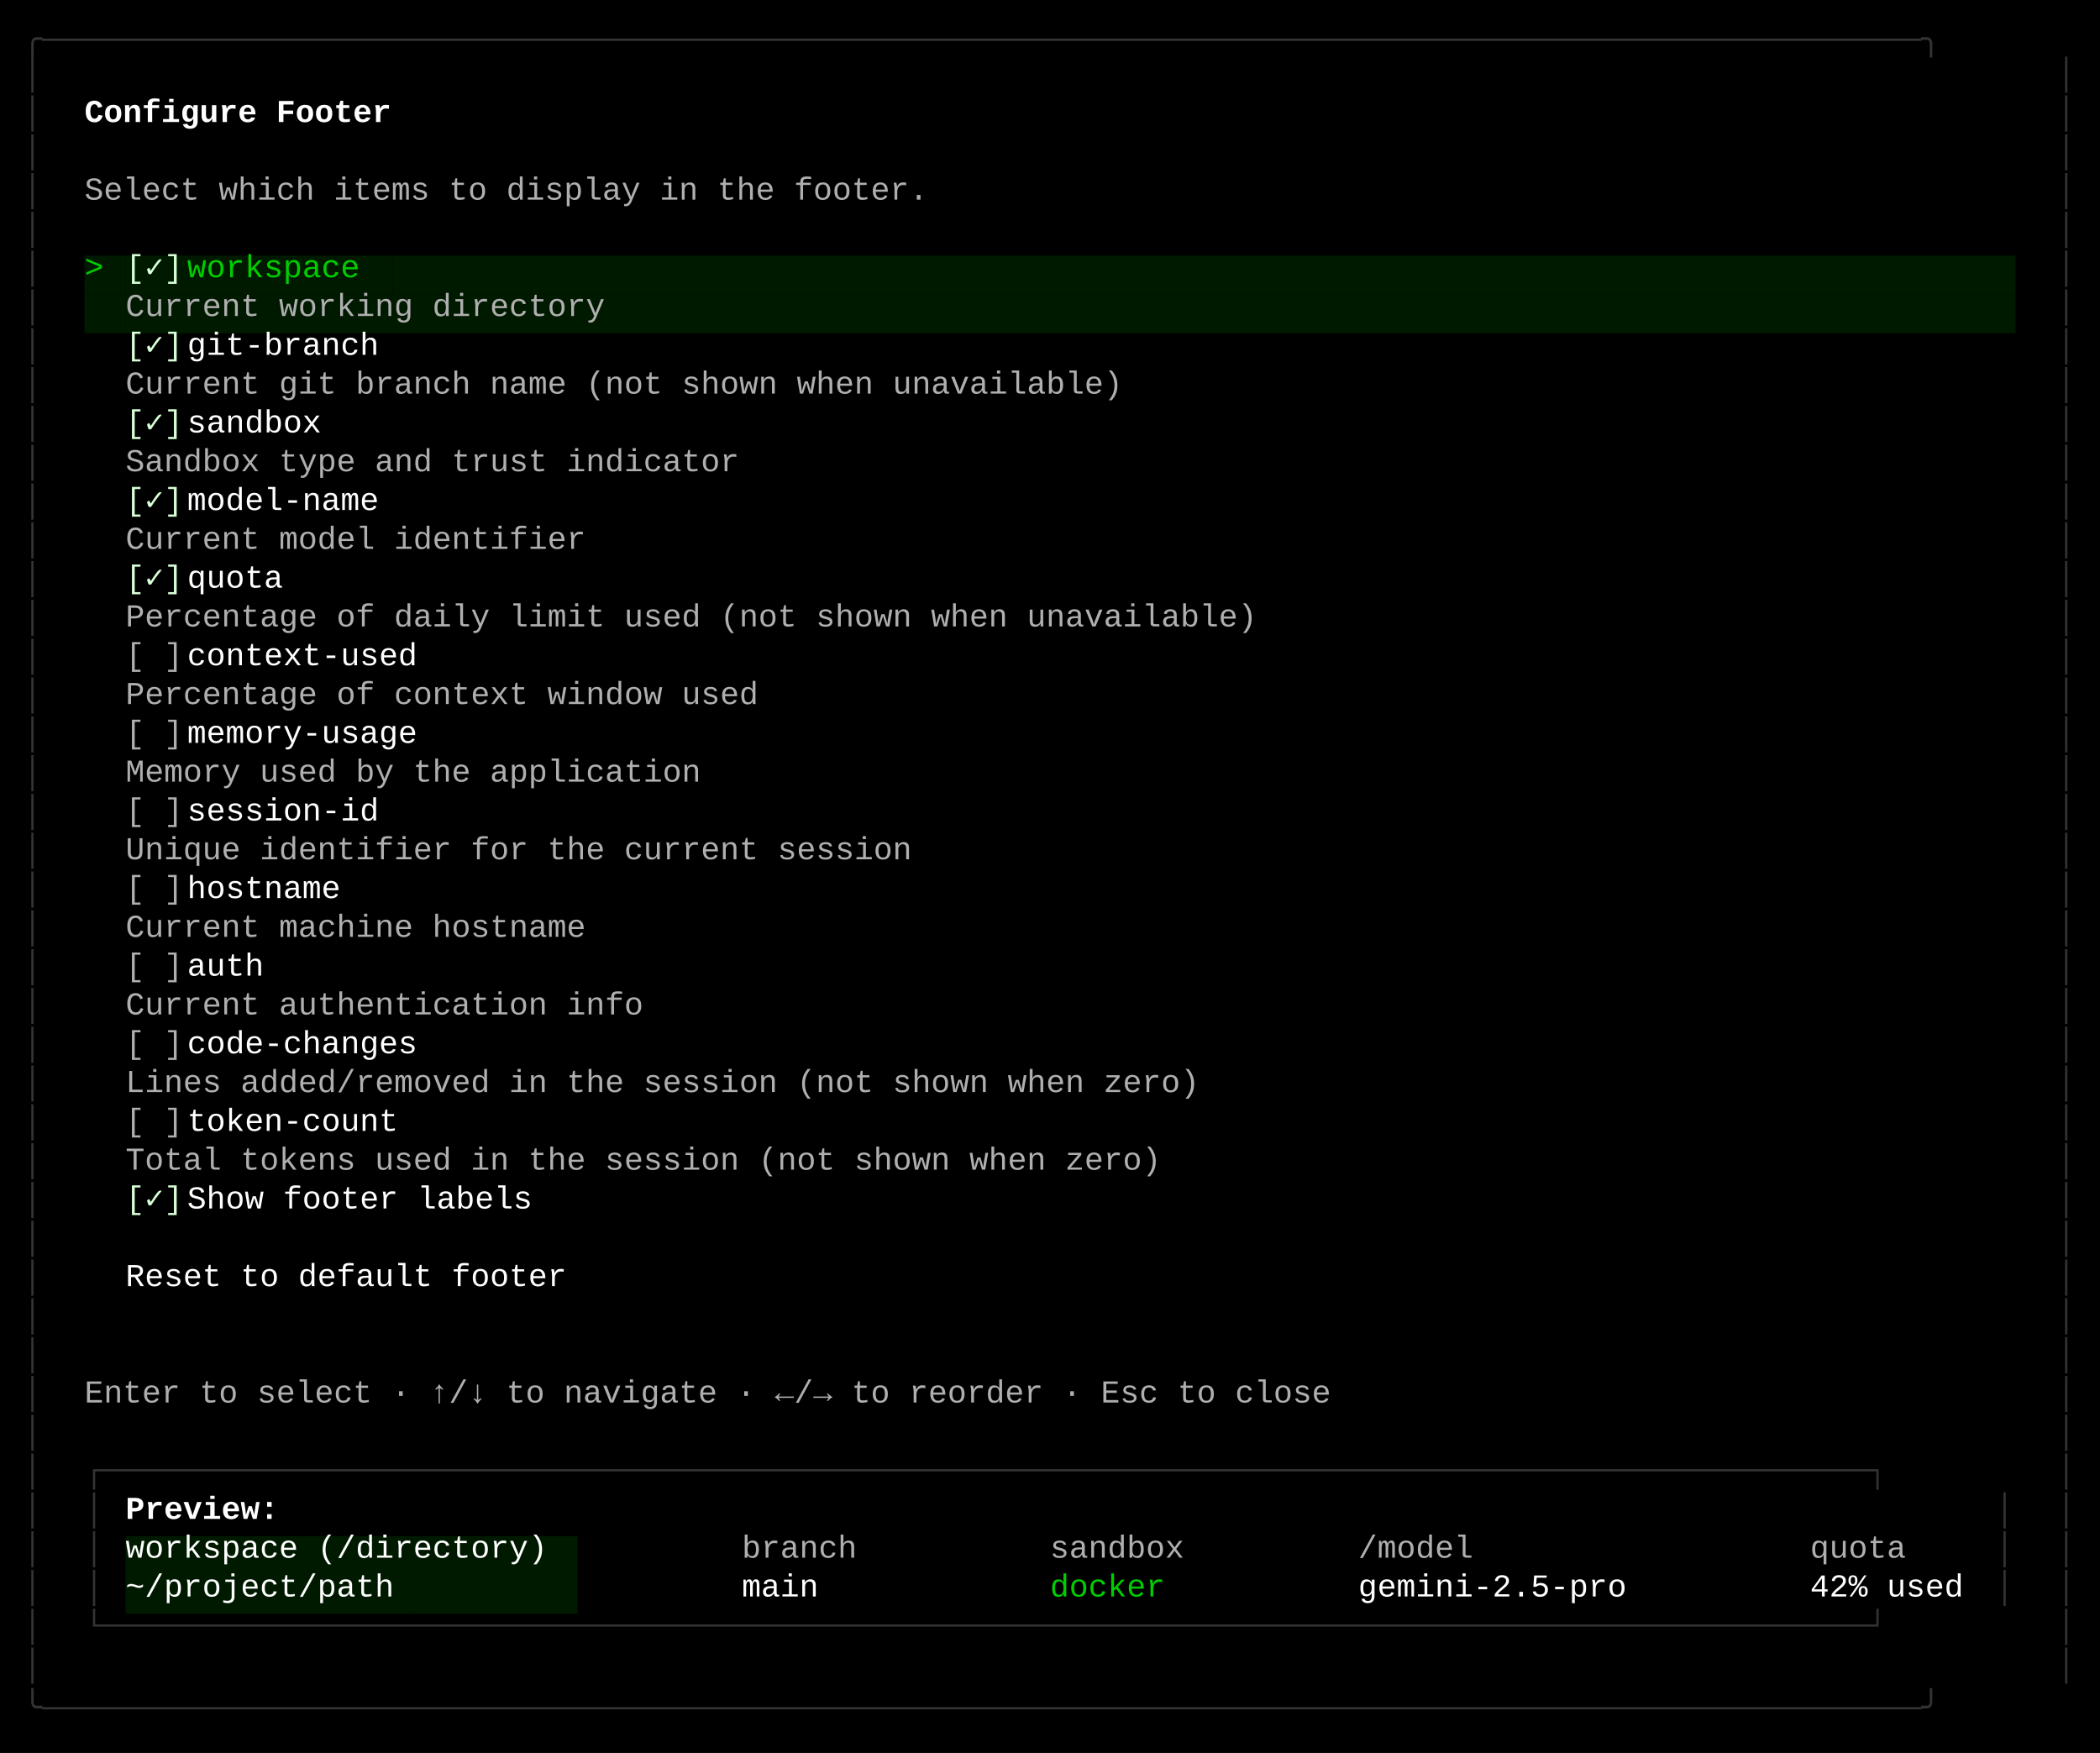
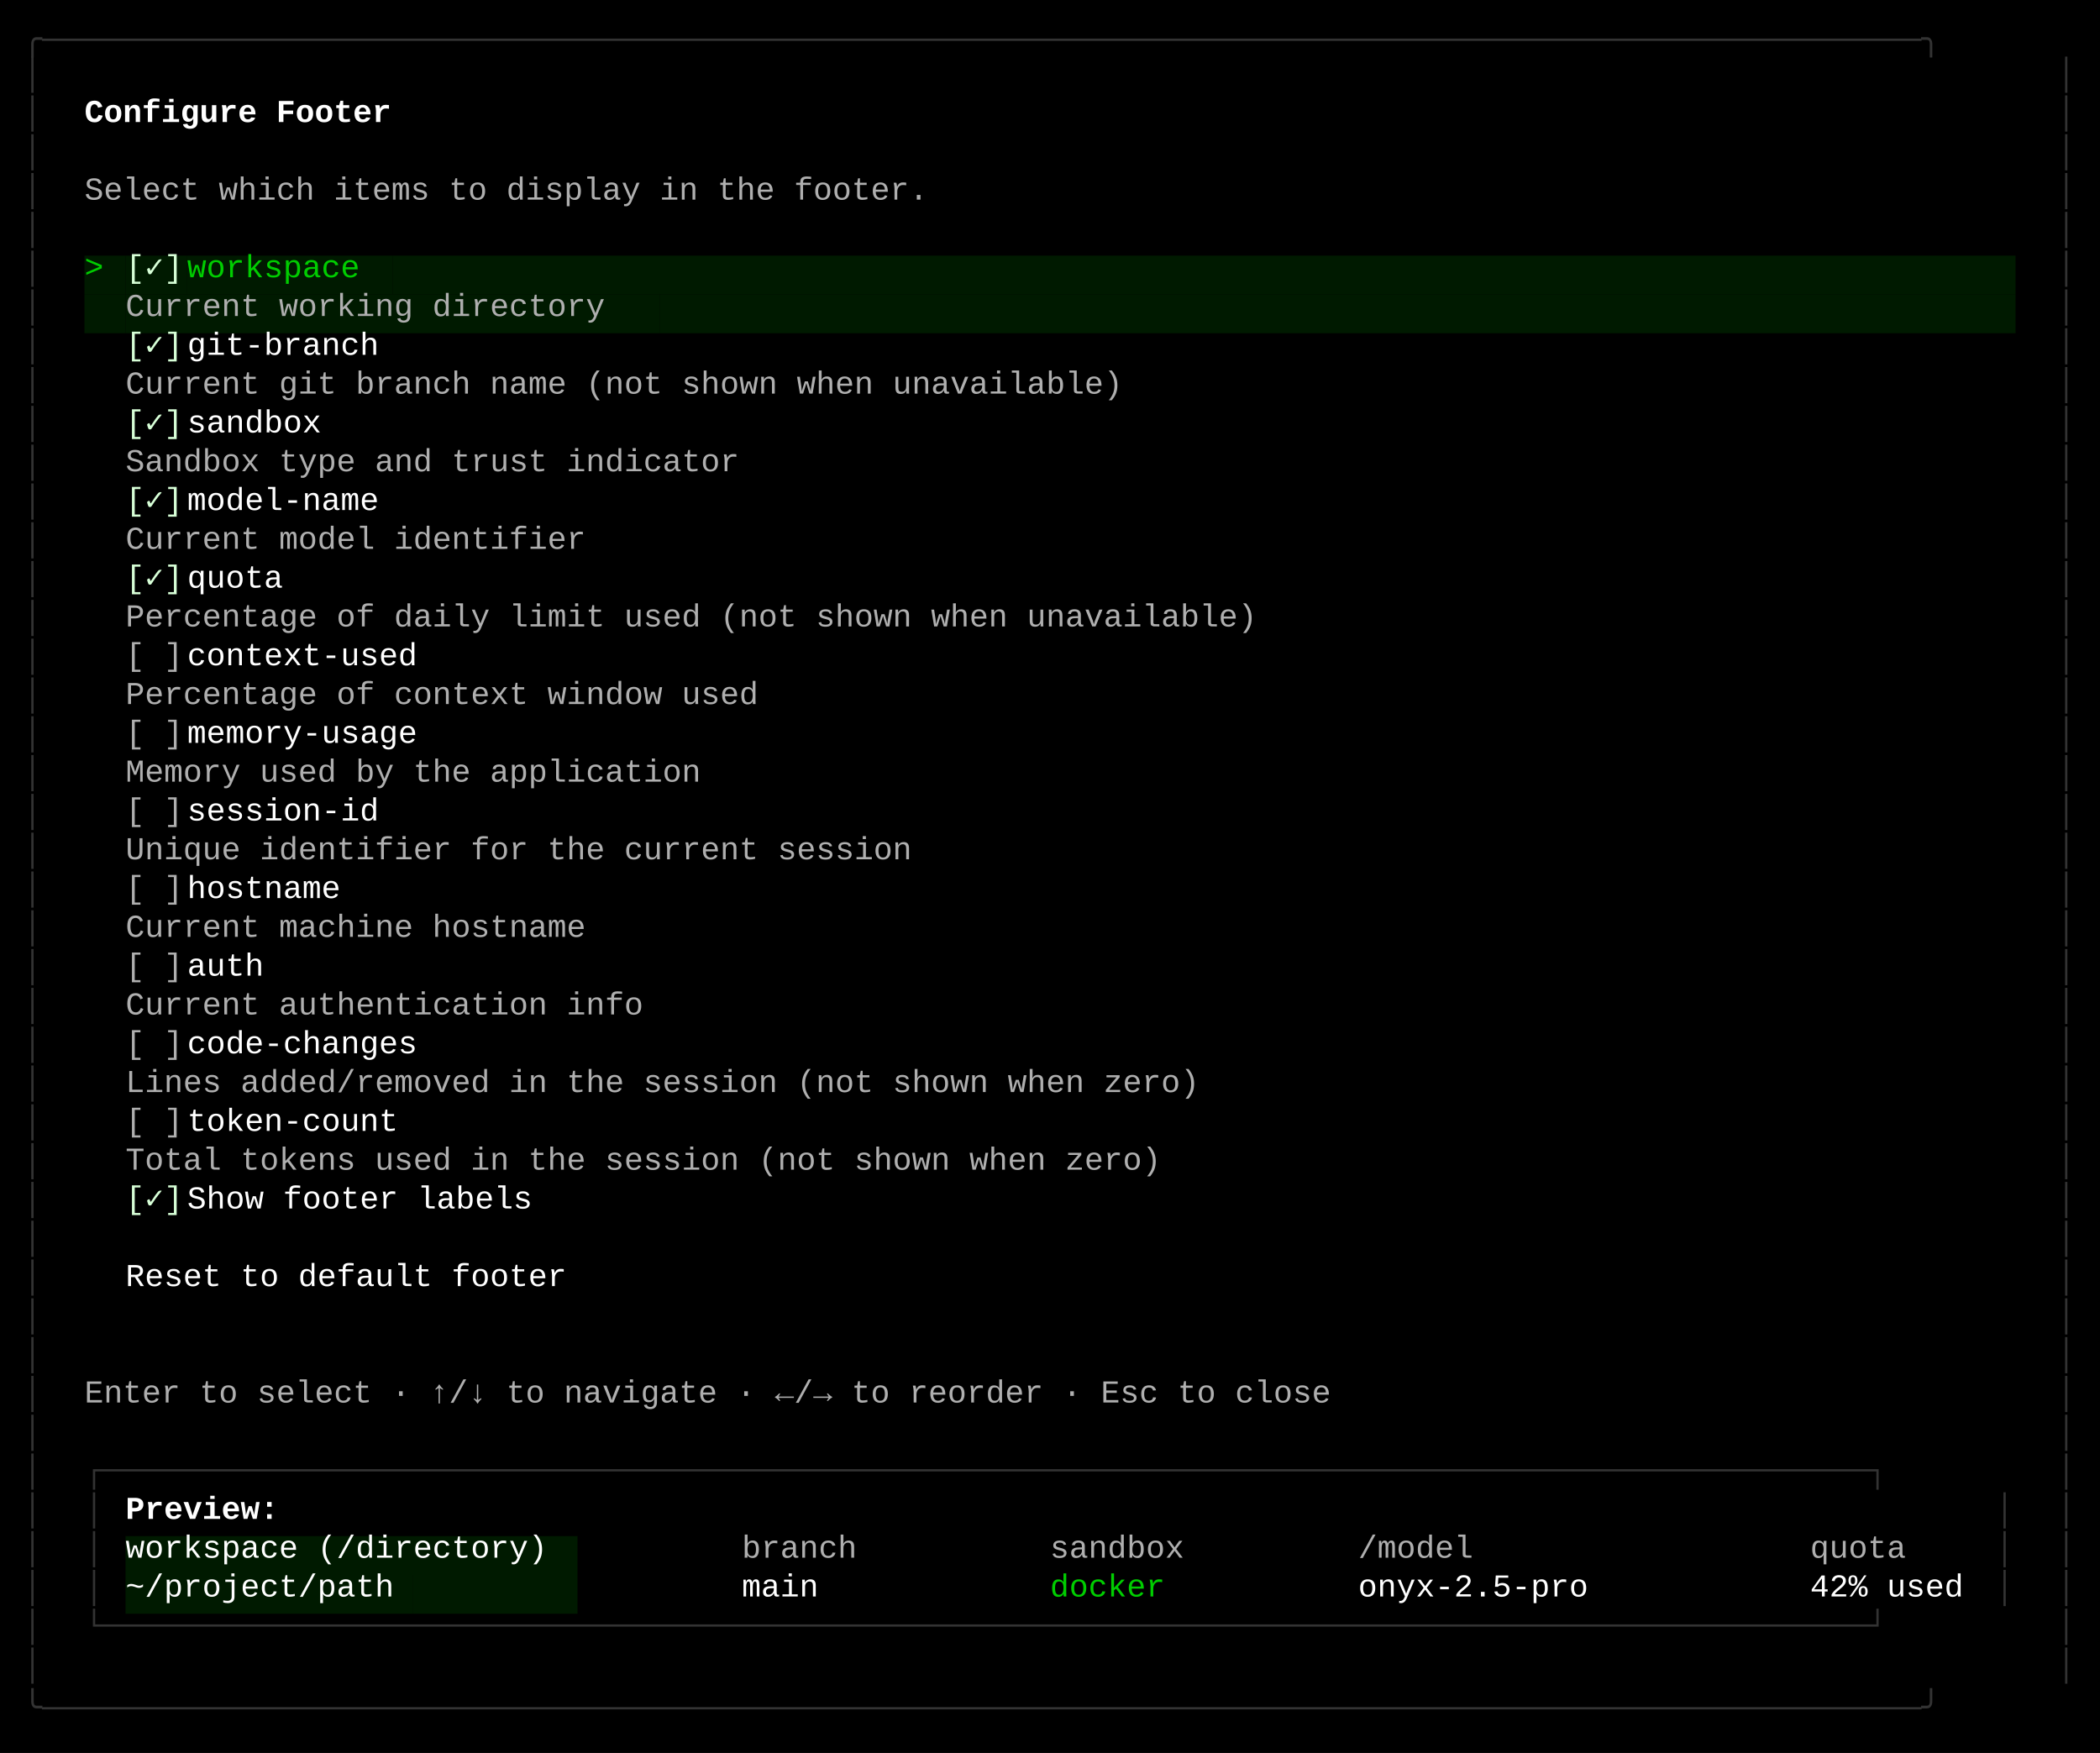
<svg xmlns="http://www.w3.org/2000/svg" width="920" height="768" viewBox="0 0 920 768">
  <style>
    text { font-family: Consolas, "Courier New", monospace; font-size: 14px; dominant-baseline: text-before-edge; white-space: pre; }
  </style>
  <rect width="920" height="768" fill="#000000" />
  <g transform="translate(10, 10)">
    <text x="0" y="2" fill="#333333" textLength="900" lengthAdjust="spacingAndGlyphs">╭──────────────────────────────────────────────────────────────────────────────────────────────────╮</text>
    <text x="0" y="19" fill="#333333" textLength="9" lengthAdjust="spacingAndGlyphs">│</text>
    <text x="891" y="19" fill="#333333" textLength="9" lengthAdjust="spacingAndGlyphs">│</text>
    <text x="0" y="36" fill="#333333" textLength="9" lengthAdjust="spacingAndGlyphs">│</text>
    <text x="27" y="36" fill="#ffffff" textLength="144" lengthAdjust="spacingAndGlyphs" font-weight="bold">Configure Footer</text>
    <text x="891" y="36" fill="#333333" textLength="9" lengthAdjust="spacingAndGlyphs">│</text>
    <text x="0" y="53" fill="#333333" textLength="9" lengthAdjust="spacingAndGlyphs">│</text>
    <text x="891" y="53" fill="#333333" textLength="9" lengthAdjust="spacingAndGlyphs">│</text>
    <text x="0" y="70" fill="#333333" textLength="9" lengthAdjust="spacingAndGlyphs">│</text>
    <text x="27" y="70" fill="#afafaf" textLength="396" lengthAdjust="spacingAndGlyphs">Select which items to display in the footer.</text>
    <text x="891" y="70" fill="#333333" textLength="9" lengthAdjust="spacingAndGlyphs">│</text>
    <text x="0" y="87" fill="#333333" textLength="9" lengthAdjust="spacingAndGlyphs">│</text>
    <text x="891" y="87" fill="#333333" textLength="9" lengthAdjust="spacingAndGlyphs">│</text>
    <text x="0" y="104" fill="#333333" textLength="9" lengthAdjust="spacingAndGlyphs">│</text>
    <rect x="27" y="102" width="9" height="17" fill="#001a00" />
    <text x="27" y="104" fill="#00cd00" textLength="9" lengthAdjust="spacingAndGlyphs">&gt;</text>
    <rect x="36" y="102" width="9" height="17" fill="#001a00" />
    <rect x="45" y="102" width="27" height="17" fill="#001a00" />
    <text x="45" y="104" fill="#d7ffd7" textLength="27" lengthAdjust="spacingAndGlyphs">[✓]</text>
    <rect x="72" y="102" width="90" height="17" fill="#001a00" />
    <text x="72" y="104" fill="#00cd00" textLength="90" lengthAdjust="spacingAndGlyphs"> workspace</text>
    <rect x="162" y="102" width="711" height="17" fill="#001a00" />
    <text x="891" y="104" fill="#333333" textLength="9" lengthAdjust="spacingAndGlyphs">│</text>
    <text x="0" y="121" fill="#333333" textLength="9" lengthAdjust="spacingAndGlyphs">│</text>
    <rect x="27" y="119" width="18" height="17" fill="#001a00" />
    <rect x="45" y="119" width="234" height="17" fill="#001a00" />
    <text x="45" y="121" fill="#afafaf" textLength="234" lengthAdjust="spacingAndGlyphs"> Current working directory</text>
    <rect x="279" y="119" width="594" height="17" fill="#001a00" />
    <text x="891" y="121" fill="#333333" textLength="9" lengthAdjust="spacingAndGlyphs">│</text>
    <text x="0" y="138" fill="#333333" textLength="9" lengthAdjust="spacingAndGlyphs">│</text>
    <text x="45" y="138" fill="#d7ffd7" textLength="27" lengthAdjust="spacingAndGlyphs">[✓]</text>
    <text x="72" y="138" fill="#ffffff" textLength="99" lengthAdjust="spacingAndGlyphs"> git-branch</text>
    <text x="891" y="138" fill="#333333" textLength="9" lengthAdjust="spacingAndGlyphs">│</text>
    <text x="0" y="155" fill="#333333" textLength="9" lengthAdjust="spacingAndGlyphs">│</text>
    <text x="45" y="155" fill="#afafaf" textLength="477" lengthAdjust="spacingAndGlyphs"> Current git branch name (not shown when unavailable)</text>
    <text x="891" y="155" fill="#333333" textLength="9" lengthAdjust="spacingAndGlyphs">│</text>
    <text x="0" y="172" fill="#333333" textLength="9" lengthAdjust="spacingAndGlyphs">│</text>
    <text x="45" y="172" fill="#d7ffd7" textLength="27" lengthAdjust="spacingAndGlyphs">[✓]</text>
    <text x="72" y="172" fill="#ffffff" textLength="72" lengthAdjust="spacingAndGlyphs"> sandbox</text>
    <text x="891" y="172" fill="#333333" textLength="9" lengthAdjust="spacingAndGlyphs">│</text>
    <text x="0" y="189" fill="#333333" textLength="9" lengthAdjust="spacingAndGlyphs">│</text>
    <text x="45" y="189" fill="#afafaf" textLength="297" lengthAdjust="spacingAndGlyphs"> Sandbox type and trust indicator</text>
    <text x="891" y="189" fill="#333333" textLength="9" lengthAdjust="spacingAndGlyphs">│</text>
    <text x="0" y="206" fill="#333333" textLength="9" lengthAdjust="spacingAndGlyphs">│</text>
    <text x="45" y="206" fill="#d7ffd7" textLength="27" lengthAdjust="spacingAndGlyphs">[✓]</text>
    <text x="72" y="206" fill="#ffffff" textLength="99" lengthAdjust="spacingAndGlyphs"> model-name</text>
    <text x="891" y="206" fill="#333333" textLength="9" lengthAdjust="spacingAndGlyphs">│</text>
    <text x="0" y="223" fill="#333333" textLength="9" lengthAdjust="spacingAndGlyphs">│</text>
    <text x="45" y="223" fill="#afafaf" textLength="225" lengthAdjust="spacingAndGlyphs"> Current model identifier</text>
    <text x="891" y="223" fill="#333333" textLength="9" lengthAdjust="spacingAndGlyphs">│</text>
    <text x="0" y="240" fill="#333333" textLength="9" lengthAdjust="spacingAndGlyphs">│</text>
    <text x="45" y="240" fill="#d7ffd7" textLength="27" lengthAdjust="spacingAndGlyphs">[✓]</text>
    <text x="72" y="240" fill="#ffffff" textLength="54" lengthAdjust="spacingAndGlyphs"> quota</text>
    <text x="891" y="240" fill="#333333" textLength="9" lengthAdjust="spacingAndGlyphs">│</text>
    <text x="0" y="257" fill="#333333" textLength="9" lengthAdjust="spacingAndGlyphs">│</text>
    <text x="45" y="257" fill="#afafaf" textLength="540" lengthAdjust="spacingAndGlyphs"> Percentage of daily limit used (not shown when unavailable)</text>
    <text x="891" y="257" fill="#333333" textLength="9" lengthAdjust="spacingAndGlyphs">│</text>
    <text x="0" y="274" fill="#333333" textLength="9" lengthAdjust="spacingAndGlyphs">│</text>
    <text x="45" y="274" fill="#afafaf" textLength="27" lengthAdjust="spacingAndGlyphs">[ ]</text>
    <text x="72" y="274" fill="#ffffff" textLength="117" lengthAdjust="spacingAndGlyphs"> context-used</text>
    <text x="891" y="274" fill="#333333" textLength="9" lengthAdjust="spacingAndGlyphs">│</text>
    <text x="0" y="291" fill="#333333" textLength="9" lengthAdjust="spacingAndGlyphs">│</text>
    <text x="45" y="291" fill="#afafaf" textLength="306" lengthAdjust="spacingAndGlyphs"> Percentage of context window used</text>
    <text x="891" y="291" fill="#333333" textLength="9" lengthAdjust="spacingAndGlyphs">│</text>
    <text x="0" y="308" fill="#333333" textLength="9" lengthAdjust="spacingAndGlyphs">│</text>
    <text x="45" y="308" fill="#afafaf" textLength="27" lengthAdjust="spacingAndGlyphs">[ ]</text>
    <text x="72" y="308" fill="#ffffff" textLength="117" lengthAdjust="spacingAndGlyphs"> memory-usage</text>
    <text x="891" y="308" fill="#333333" textLength="9" lengthAdjust="spacingAndGlyphs">│</text>
    <text x="0" y="325" fill="#333333" textLength="9" lengthAdjust="spacingAndGlyphs">│</text>
    <text x="45" y="325" fill="#afafaf" textLength="279" lengthAdjust="spacingAndGlyphs"> Memory used by the application</text>
    <text x="891" y="325" fill="#333333" textLength="9" lengthAdjust="spacingAndGlyphs">│</text>
    <text x="0" y="342" fill="#333333" textLength="9" lengthAdjust="spacingAndGlyphs">│</text>
    <text x="45" y="342" fill="#afafaf" textLength="27" lengthAdjust="spacingAndGlyphs">[ ]</text>
    <text x="72" y="342" fill="#ffffff" textLength="99" lengthAdjust="spacingAndGlyphs"> session-id</text>
    <text x="891" y="342" fill="#333333" textLength="9" lengthAdjust="spacingAndGlyphs">│</text>
    <text x="0" y="359" fill="#333333" textLength="9" lengthAdjust="spacingAndGlyphs">│</text>
    <text x="45" y="359" fill="#afafaf" textLength="378" lengthAdjust="spacingAndGlyphs"> Unique identifier for the current session</text>
    <text x="891" y="359" fill="#333333" textLength="9" lengthAdjust="spacingAndGlyphs">│</text>
    <text x="0" y="376" fill="#333333" textLength="9" lengthAdjust="spacingAndGlyphs">│</text>
    <text x="45" y="376" fill="#afafaf" textLength="27" lengthAdjust="spacingAndGlyphs">[ ]</text>
    <text x="72" y="376" fill="#ffffff" textLength="81" lengthAdjust="spacingAndGlyphs"> hostname</text>
    <text x="891" y="376" fill="#333333" textLength="9" lengthAdjust="spacingAndGlyphs">│</text>
    <text x="0" y="393" fill="#333333" textLength="9" lengthAdjust="spacingAndGlyphs">│</text>
    <text x="45" y="393" fill="#afafaf" textLength="225" lengthAdjust="spacingAndGlyphs"> Current machine hostname</text>
    <text x="891" y="393" fill="#333333" textLength="9" lengthAdjust="spacingAndGlyphs">│</text>
    <text x="0" y="410" fill="#333333" textLength="9" lengthAdjust="spacingAndGlyphs">│</text>
    <text x="45" y="410" fill="#afafaf" textLength="27" lengthAdjust="spacingAndGlyphs">[ ]</text>
    <text x="72" y="410" fill="#ffffff" textLength="45" lengthAdjust="spacingAndGlyphs"> auth</text>
    <text x="891" y="410" fill="#333333" textLength="9" lengthAdjust="spacingAndGlyphs">│</text>
    <text x="0" y="427" fill="#333333" textLength="9" lengthAdjust="spacingAndGlyphs">│</text>
    <text x="45" y="427" fill="#afafaf" textLength="252" lengthAdjust="spacingAndGlyphs"> Current authentication info</text>
    <text x="891" y="427" fill="#333333" textLength="9" lengthAdjust="spacingAndGlyphs">│</text>
    <text x="0" y="444" fill="#333333" textLength="9" lengthAdjust="spacingAndGlyphs">│</text>
    <text x="45" y="444" fill="#afafaf" textLength="27" lengthAdjust="spacingAndGlyphs">[ ]</text>
    <text x="72" y="444" fill="#ffffff" textLength="117" lengthAdjust="spacingAndGlyphs"> code-changes</text>
    <text x="891" y="444" fill="#333333" textLength="9" lengthAdjust="spacingAndGlyphs">│</text>
    <text x="0" y="461" fill="#333333" textLength="9" lengthAdjust="spacingAndGlyphs">│</text>
    <text x="45" y="461" fill="#afafaf" textLength="513" lengthAdjust="spacingAndGlyphs"> Lines added/removed in the session (not shown when zero)</text>
    <text x="891" y="461" fill="#333333" textLength="9" lengthAdjust="spacingAndGlyphs">│</text>
    <text x="0" y="478" fill="#333333" textLength="9" lengthAdjust="spacingAndGlyphs">│</text>
    <text x="45" y="478" fill="#afafaf" textLength="27" lengthAdjust="spacingAndGlyphs">[ ]</text>
    <text x="72" y="478" fill="#ffffff" textLength="108" lengthAdjust="spacingAndGlyphs"> token-count</text>
    <text x="891" y="478" fill="#333333" textLength="9" lengthAdjust="spacingAndGlyphs">│</text>
    <text x="0" y="495" fill="#333333" textLength="9" lengthAdjust="spacingAndGlyphs">│</text>
    <text x="45" y="495" fill="#afafaf" textLength="495" lengthAdjust="spacingAndGlyphs"> Total tokens used in the session (not shown when zero)</text>
    <text x="891" y="495" fill="#333333" textLength="9" lengthAdjust="spacingAndGlyphs">│</text>
    <text x="0" y="512" fill="#333333" textLength="9" lengthAdjust="spacingAndGlyphs">│</text>
    <text x="45" y="512" fill="#d7ffd7" textLength="27" lengthAdjust="spacingAndGlyphs">[✓]</text>
    <text x="72" y="512" fill="#ffffff" textLength="171" lengthAdjust="spacingAndGlyphs"> Show footer labels</text>
    <text x="891" y="512" fill="#333333" textLength="9" lengthAdjust="spacingAndGlyphs">│</text>
    <text x="0" y="529" fill="#333333" textLength="9" lengthAdjust="spacingAndGlyphs">│</text>
    <text x="891" y="529" fill="#333333" textLength="9" lengthAdjust="spacingAndGlyphs">│</text>
    <text x="0" y="546" fill="#333333" textLength="9" lengthAdjust="spacingAndGlyphs">│</text>
    <text x="45" y="546" fill="#ffffff" textLength="207" lengthAdjust="spacingAndGlyphs">Reset to default footer</text>
    <text x="891" y="546" fill="#333333" textLength="9" lengthAdjust="spacingAndGlyphs">│</text>
    <text x="0" y="563" fill="#333333" textLength="9" lengthAdjust="spacingAndGlyphs">│</text>
    <text x="891" y="563" fill="#333333" textLength="9" lengthAdjust="spacingAndGlyphs">│</text>
    <text x="0" y="580" fill="#333333" textLength="9" lengthAdjust="spacingAndGlyphs">│</text>
    <text x="891" y="580" fill="#333333" textLength="9" lengthAdjust="spacingAndGlyphs">│</text>
    <text x="0" y="597" fill="#333333" textLength="9" lengthAdjust="spacingAndGlyphs">│</text>
    <text x="27" y="597" fill="#afafaf" textLength="585" lengthAdjust="spacingAndGlyphs">Enter to select · ↑/↓ to navigate · ←/→ to reorder · Esc to close</text>
    <text x="891" y="597" fill="#333333" textLength="9" lengthAdjust="spacingAndGlyphs">│</text>
    <text x="0" y="614" fill="#333333" textLength="9" lengthAdjust="spacingAndGlyphs">│</text>
    <text x="891" y="614" fill="#333333" textLength="9" lengthAdjust="spacingAndGlyphs">│</text>
    <text x="0" y="631" fill="#333333" textLength="9" lengthAdjust="spacingAndGlyphs">│</text>
    <text x="27" y="631" fill="#333333" textLength="846" lengthAdjust="spacingAndGlyphs">┌────────────────────────────────────────────────────────────────────────────────────────────┐</text>
    <text x="891" y="631" fill="#333333" textLength="9" lengthAdjust="spacingAndGlyphs">│</text>
    <text x="0" y="648" fill="#333333" textLength="9" lengthAdjust="spacingAndGlyphs">│</text>
    <text x="27" y="648" fill="#333333" textLength="9" lengthAdjust="spacingAndGlyphs">│</text>
    <text x="45" y="648" fill="#ffffff" textLength="72" lengthAdjust="spacingAndGlyphs" font-weight="bold">Preview:</text>
    <text x="864" y="648" fill="#333333" textLength="9" lengthAdjust="spacingAndGlyphs">│</text>
    <text x="891" y="648" fill="#333333" textLength="9" lengthAdjust="spacingAndGlyphs">│</text>
    <text x="0" y="665" fill="#333333" textLength="9" lengthAdjust="spacingAndGlyphs">│</text>
    <text x="27" y="665" fill="#333333" textLength="9" lengthAdjust="spacingAndGlyphs">│</text>
    <rect x="45" y="663" width="198" height="17" fill="#001a00" />
    <text x="45" y="665" fill="#ffffff" textLength="198" lengthAdjust="spacingAndGlyphs">workspace (/directory)</text>
    <text x="315" y="665" fill="#afafaf" textLength="54" lengthAdjust="spacingAndGlyphs">branch</text>
    <text x="450" y="665" fill="#afafaf" textLength="63" lengthAdjust="spacingAndGlyphs">sandbox</text>
    <text x="585" y="665" fill="#afafaf" textLength="54" lengthAdjust="spacingAndGlyphs">/model</text>
    <text x="783" y="665" fill="#afafaf" textLength="45" lengthAdjust="spacingAndGlyphs">quota</text>
    <text x="864" y="665" fill="#333333" textLength="9" lengthAdjust="spacingAndGlyphs">│</text>
    <text x="891" y="665" fill="#333333" textLength="9" lengthAdjust="spacingAndGlyphs">│</text>
    <text x="0" y="682" fill="#333333" textLength="9" lengthAdjust="spacingAndGlyphs">│</text>
    <text x="27" y="682" fill="#333333" textLength="9" lengthAdjust="spacingAndGlyphs">│</text>
    <rect x="45" y="680" width="126" height="17" fill="#001a00" />
    <text x="45" y="682" fill="#ffffff" textLength="126" lengthAdjust="spacingAndGlyphs">~/project/path</text>
    <rect x="171" y="680" width="72" height="17" fill="#001a00" />
    <text x="315" y="682" fill="#ffffff" textLength="36" lengthAdjust="spacingAndGlyphs">main</text>
    <text x="450" y="682" fill="#00cd00" textLength="54" lengthAdjust="spacingAndGlyphs">docker</text>
-     <text x="585" y="682" fill="#ffffff" textLength="126" lengthAdjust="spacingAndGlyphs">gemini-2.5-pro</text>
+     <text x="585" y="682" fill="#ffffff" textLength="126" lengthAdjust="spacingAndGlyphs">onyx-2.5-pro</text>
    <text x="783" y="682" fill="#ffffff" textLength="72" lengthAdjust="spacingAndGlyphs">42% used</text>
    <text x="864" y="682" fill="#333333" textLength="9" lengthAdjust="spacingAndGlyphs">│</text>
    <text x="891" y="682" fill="#333333" textLength="9" lengthAdjust="spacingAndGlyphs">│</text>
    <text x="0" y="699" fill="#333333" textLength="9" lengthAdjust="spacingAndGlyphs">│</text>
    <text x="27" y="699" fill="#333333" textLength="846" lengthAdjust="spacingAndGlyphs">└────────────────────────────────────────────────────────────────────────────────────────────┘</text>
    <text x="891" y="699" fill="#333333" textLength="9" lengthAdjust="spacingAndGlyphs">│</text>
    <text x="0" y="716" fill="#333333" textLength="9" lengthAdjust="spacingAndGlyphs">│</text>
    <text x="891" y="716" fill="#333333" textLength="9" lengthAdjust="spacingAndGlyphs">│</text>
    <text x="0" y="733" fill="#333333" textLength="900" lengthAdjust="spacingAndGlyphs">╰──────────────────────────────────────────────────────────────────────────────────────────────────╯</text>
  </g>
</svg>
